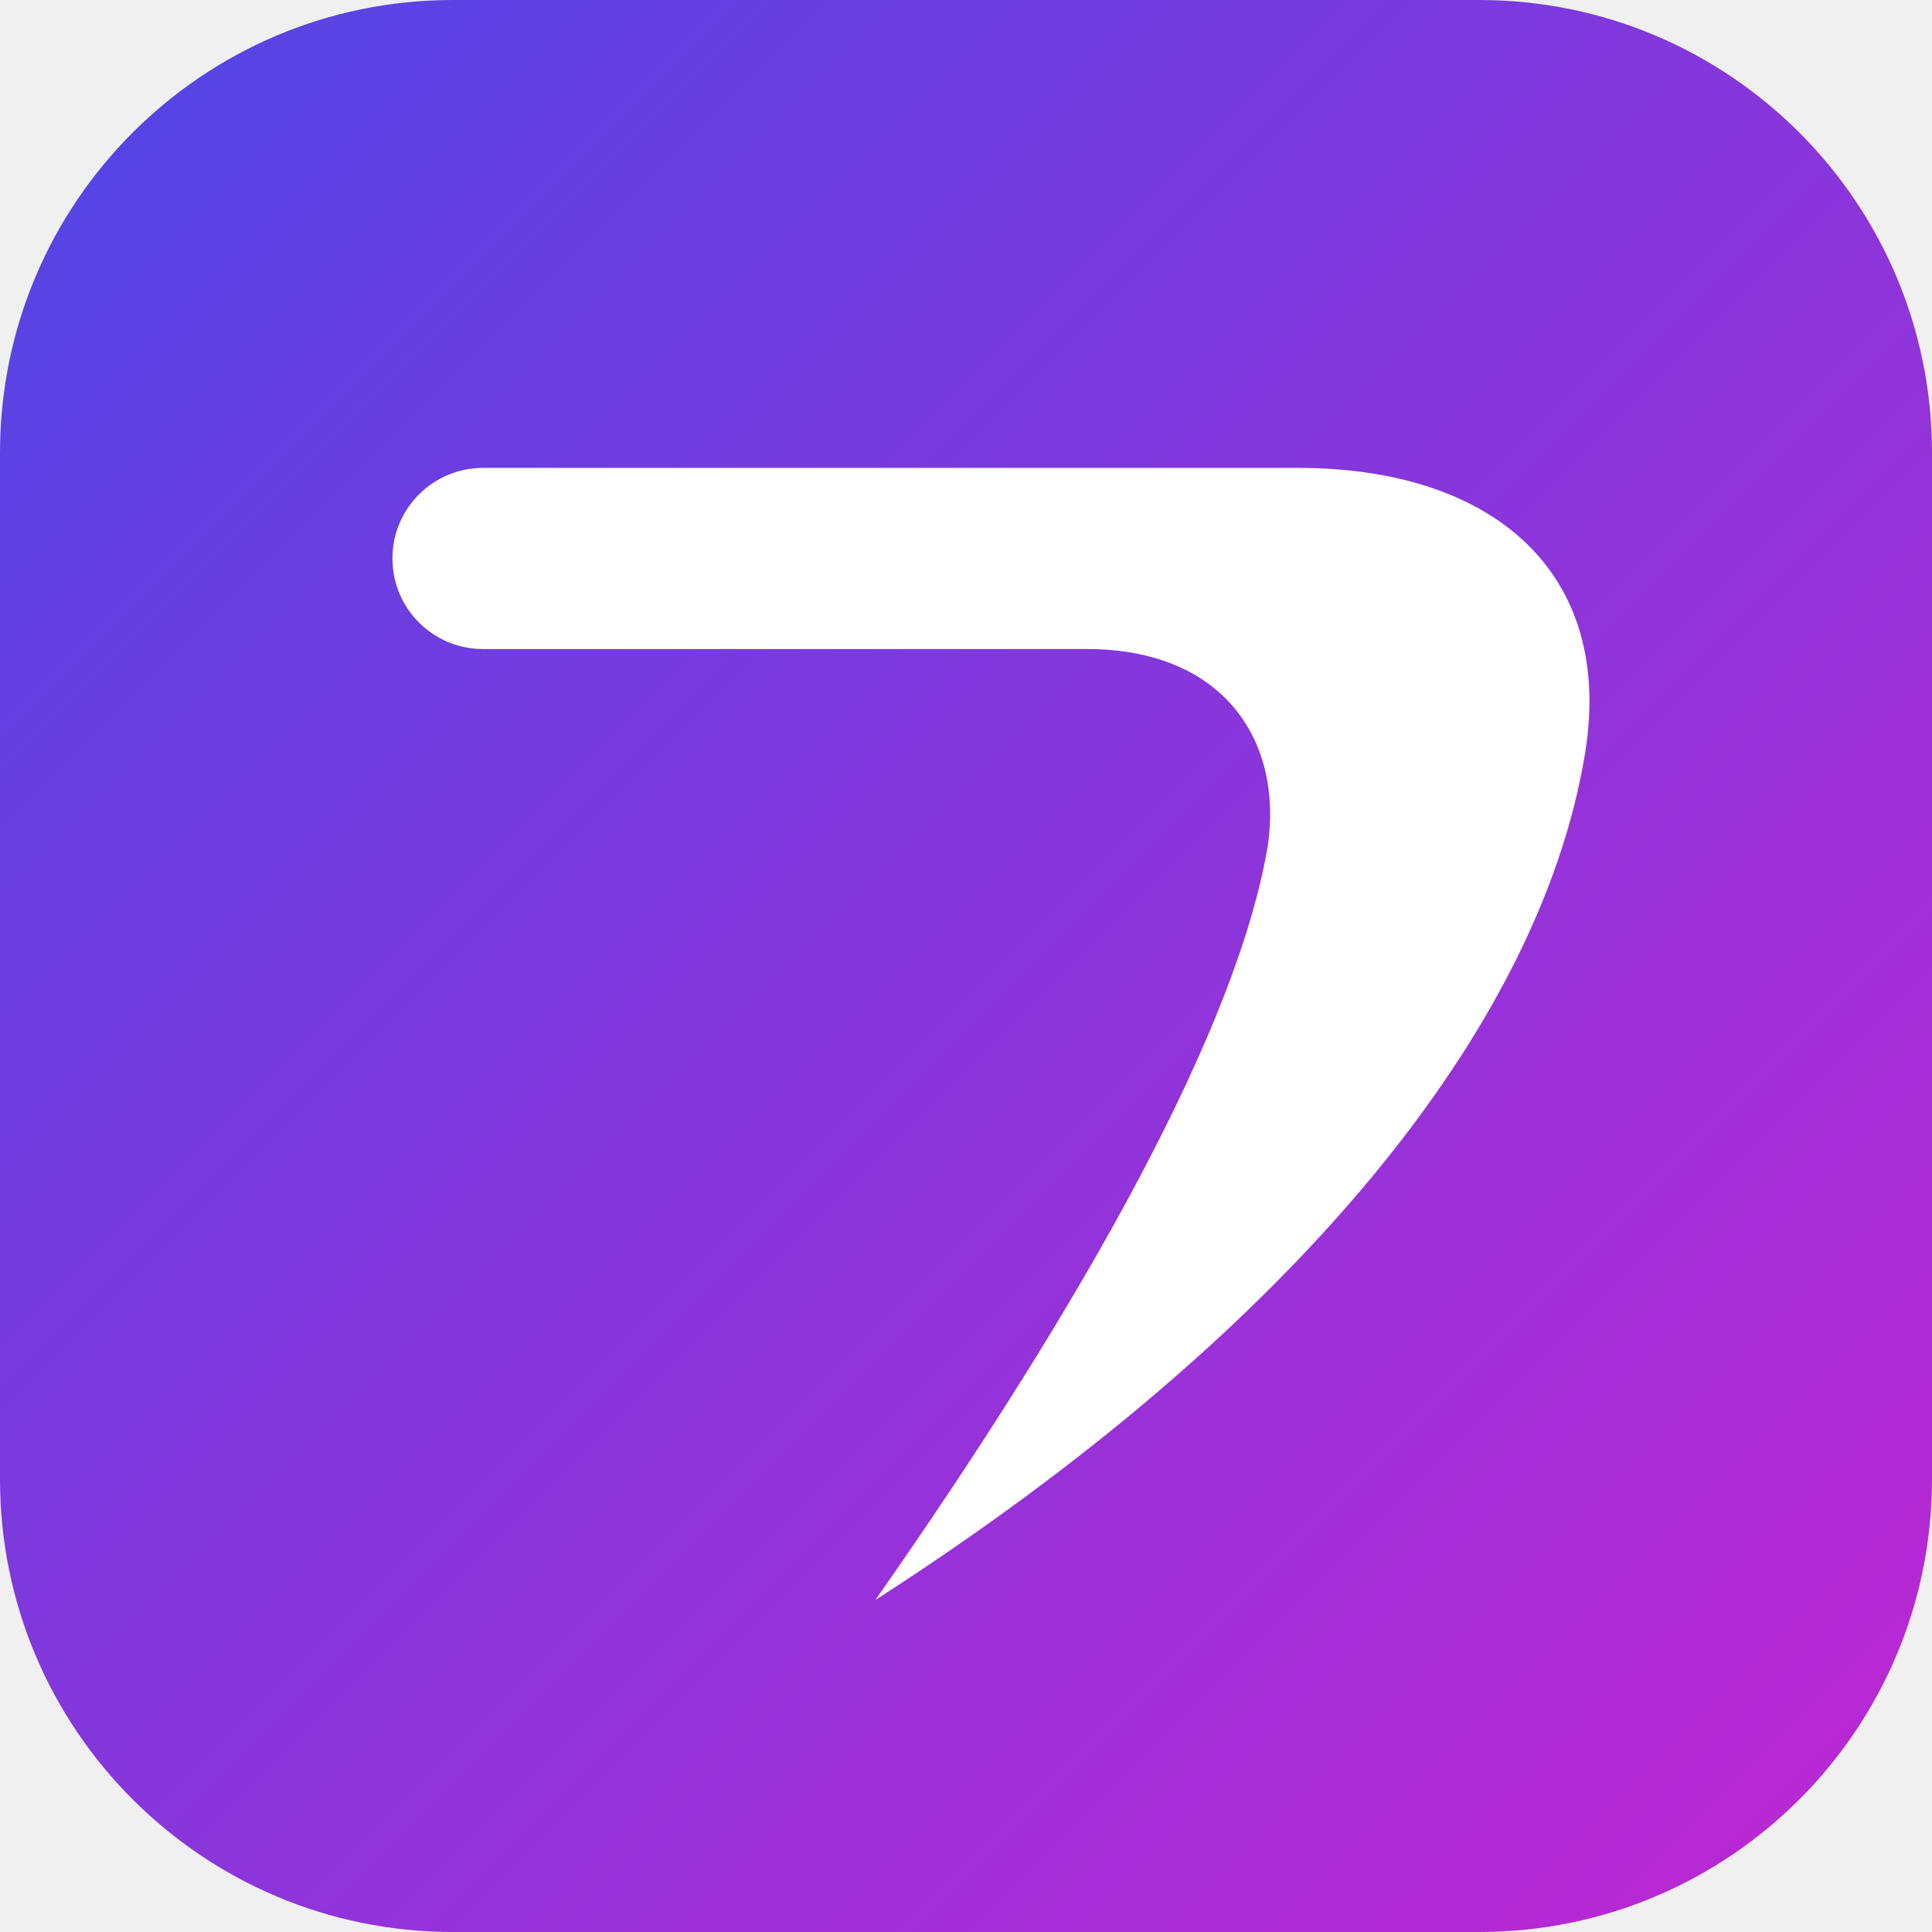
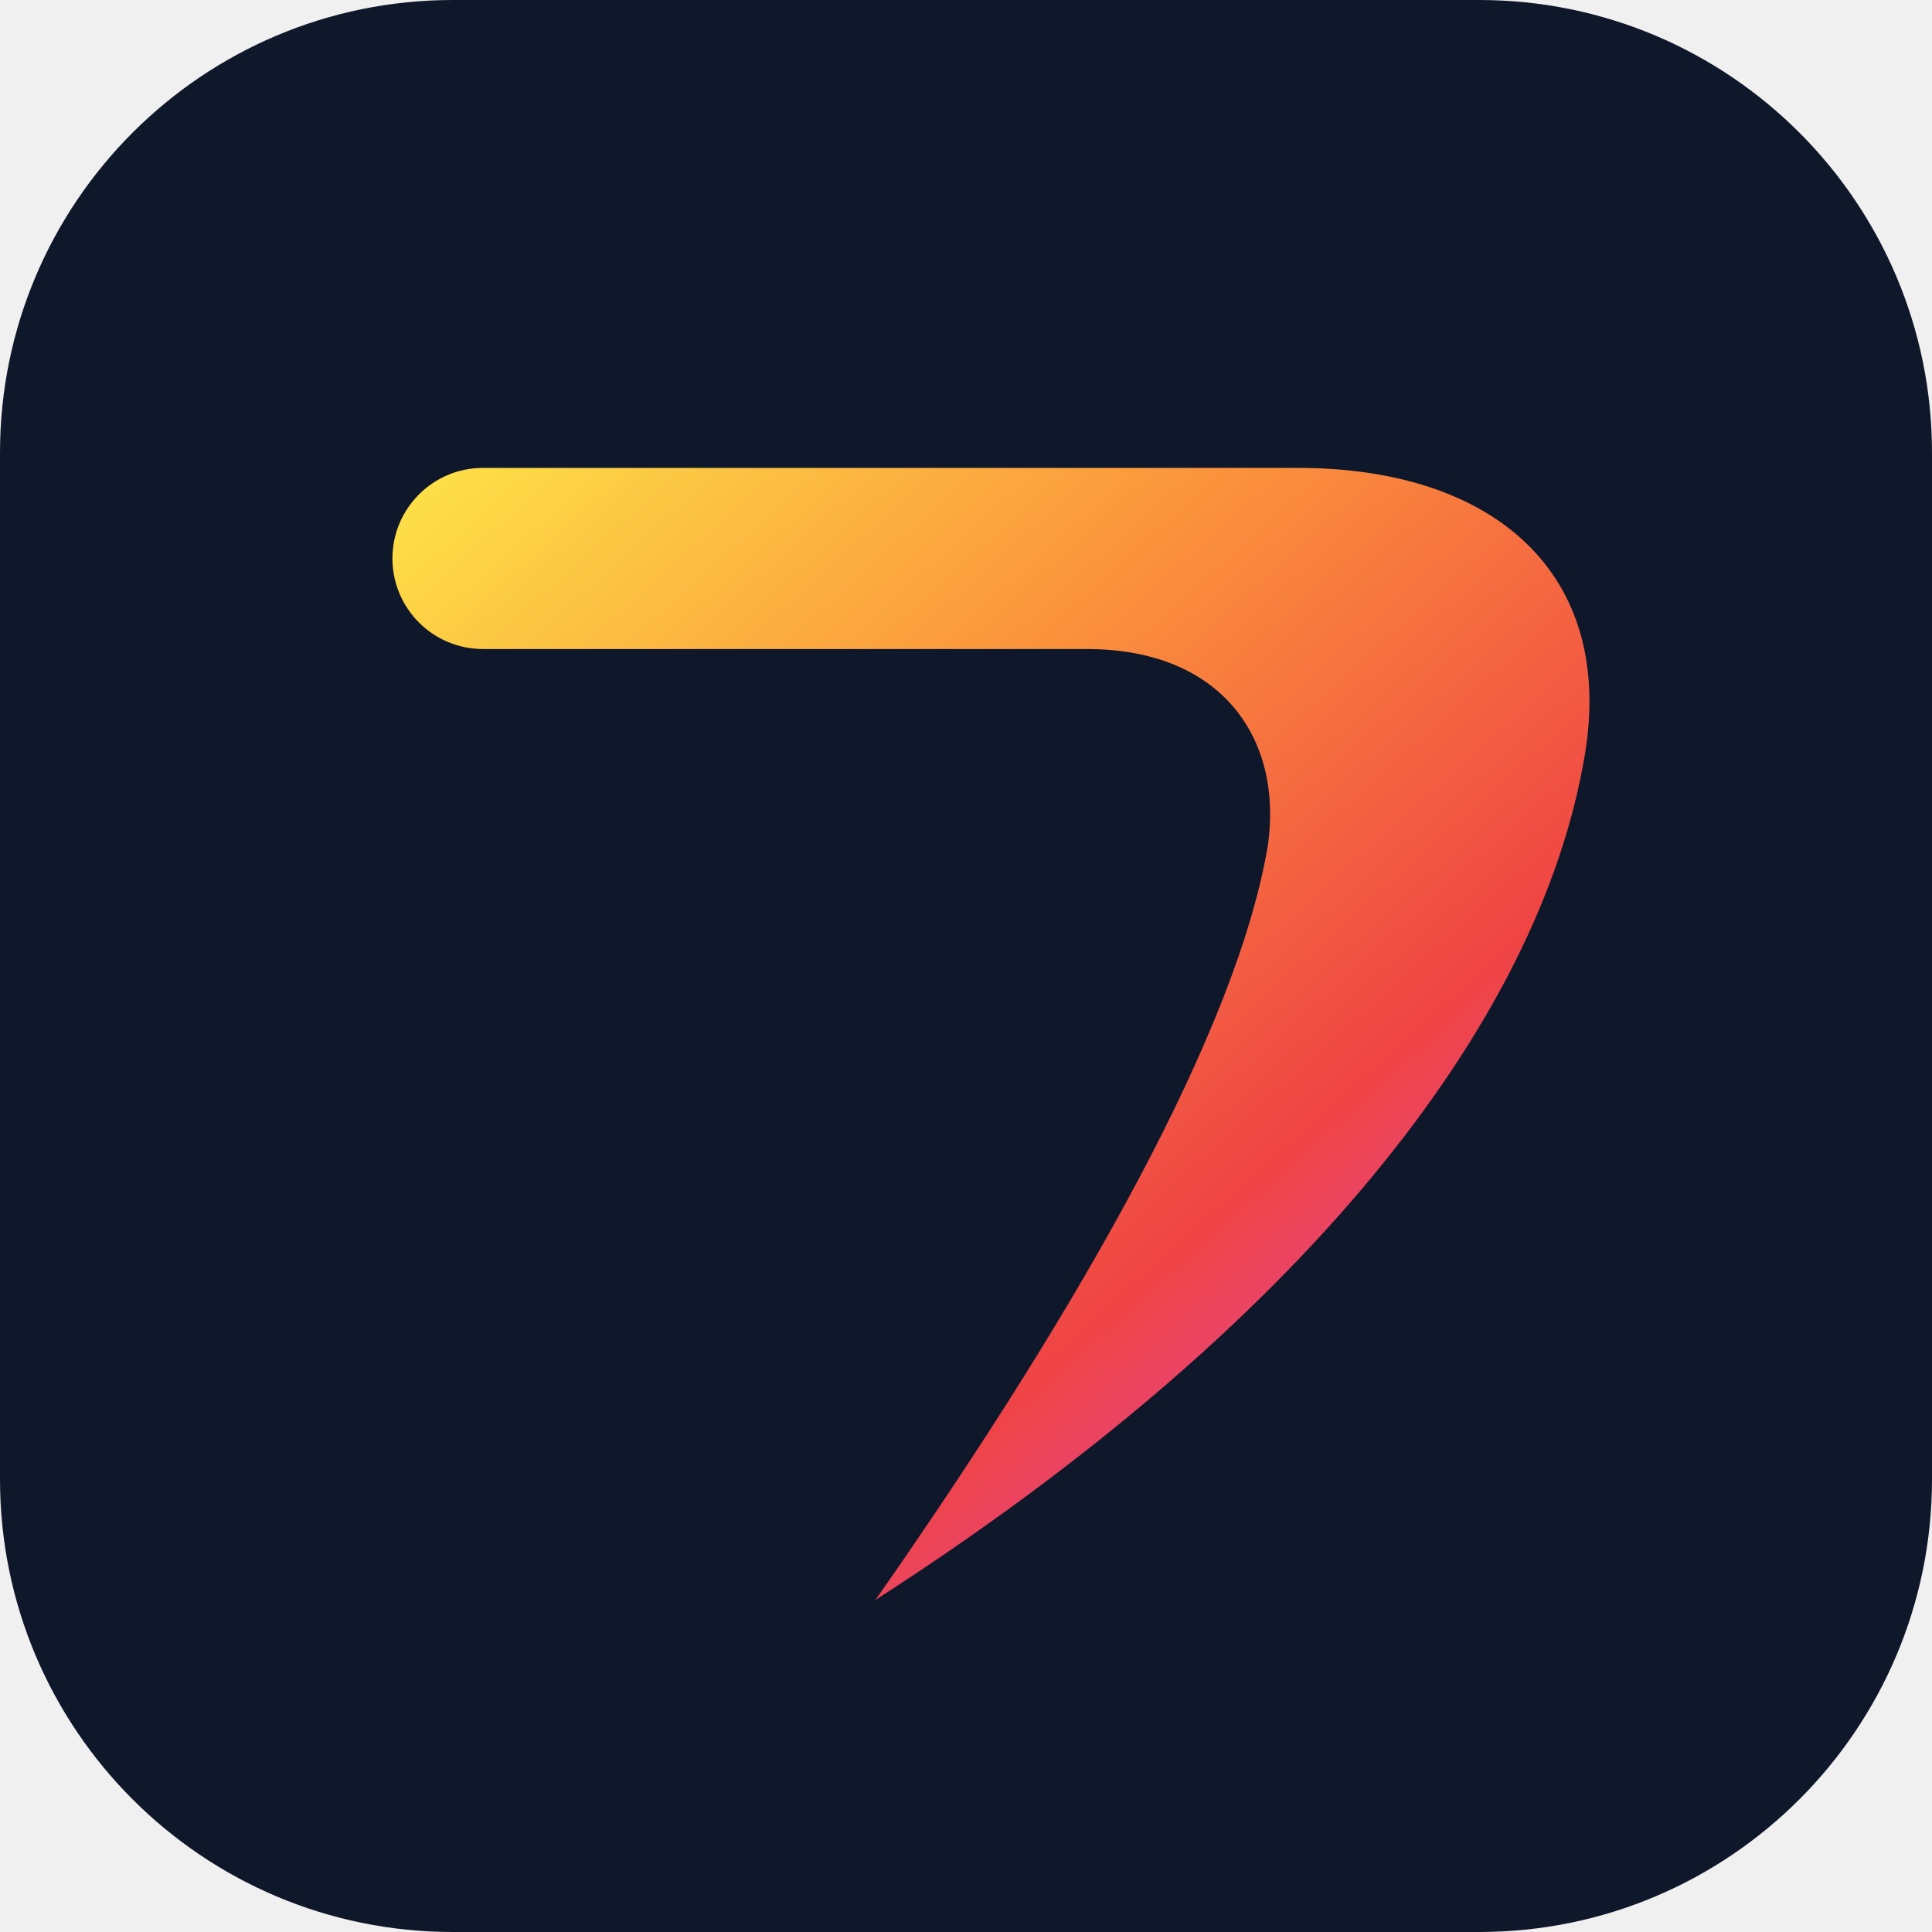
<svg xmlns="http://www.w3.org/2000/svg" viewBox="0 0 128 128">
  <defs>
-     <linearGradient id="g" x1="0" y1="0" x2="1" y2="1">
-       <stop offset="0" stop-color="#4f46e5" />
-       <stop offset="1" stop-color="#c026d3" />
+     <linearGradient id="g" gradientUnits="userSpaceOnUse" x1="30" y1="30" x2="100" y2="108">
+       <stop offset="0" stop-color="#fde047" />
+       <stop offset="0.34" stop-color="#fb923c" />
+       <stop offset="0.68" stop-color="#ef4444" />
+       <stop offset="1" stop-color="#d946ef" />
    </linearGradient>
  </defs>
-   <rect width="128" height="128" rx="30" fill="url(#g)" />
-   <path fill="#fff" d="M32 31H86C99 31 107 38 105 50C102 68 86 88 58 106C72 86 82 68 84 56C85 49 81 43 72 43H32A6 6 0 0 1 32 31Z" />
+   <rect width="128" height="128" rx="30" fill="#0f172a" />
+   <path fill="url(#g)" d="M32 31H86C99 31 107 38 105 50C102 68 86 88 58 106C72 86 82 68 84 56C85 49 81 43 72 43H32A6 6 0 0 1 32 31Z" />
</svg>
